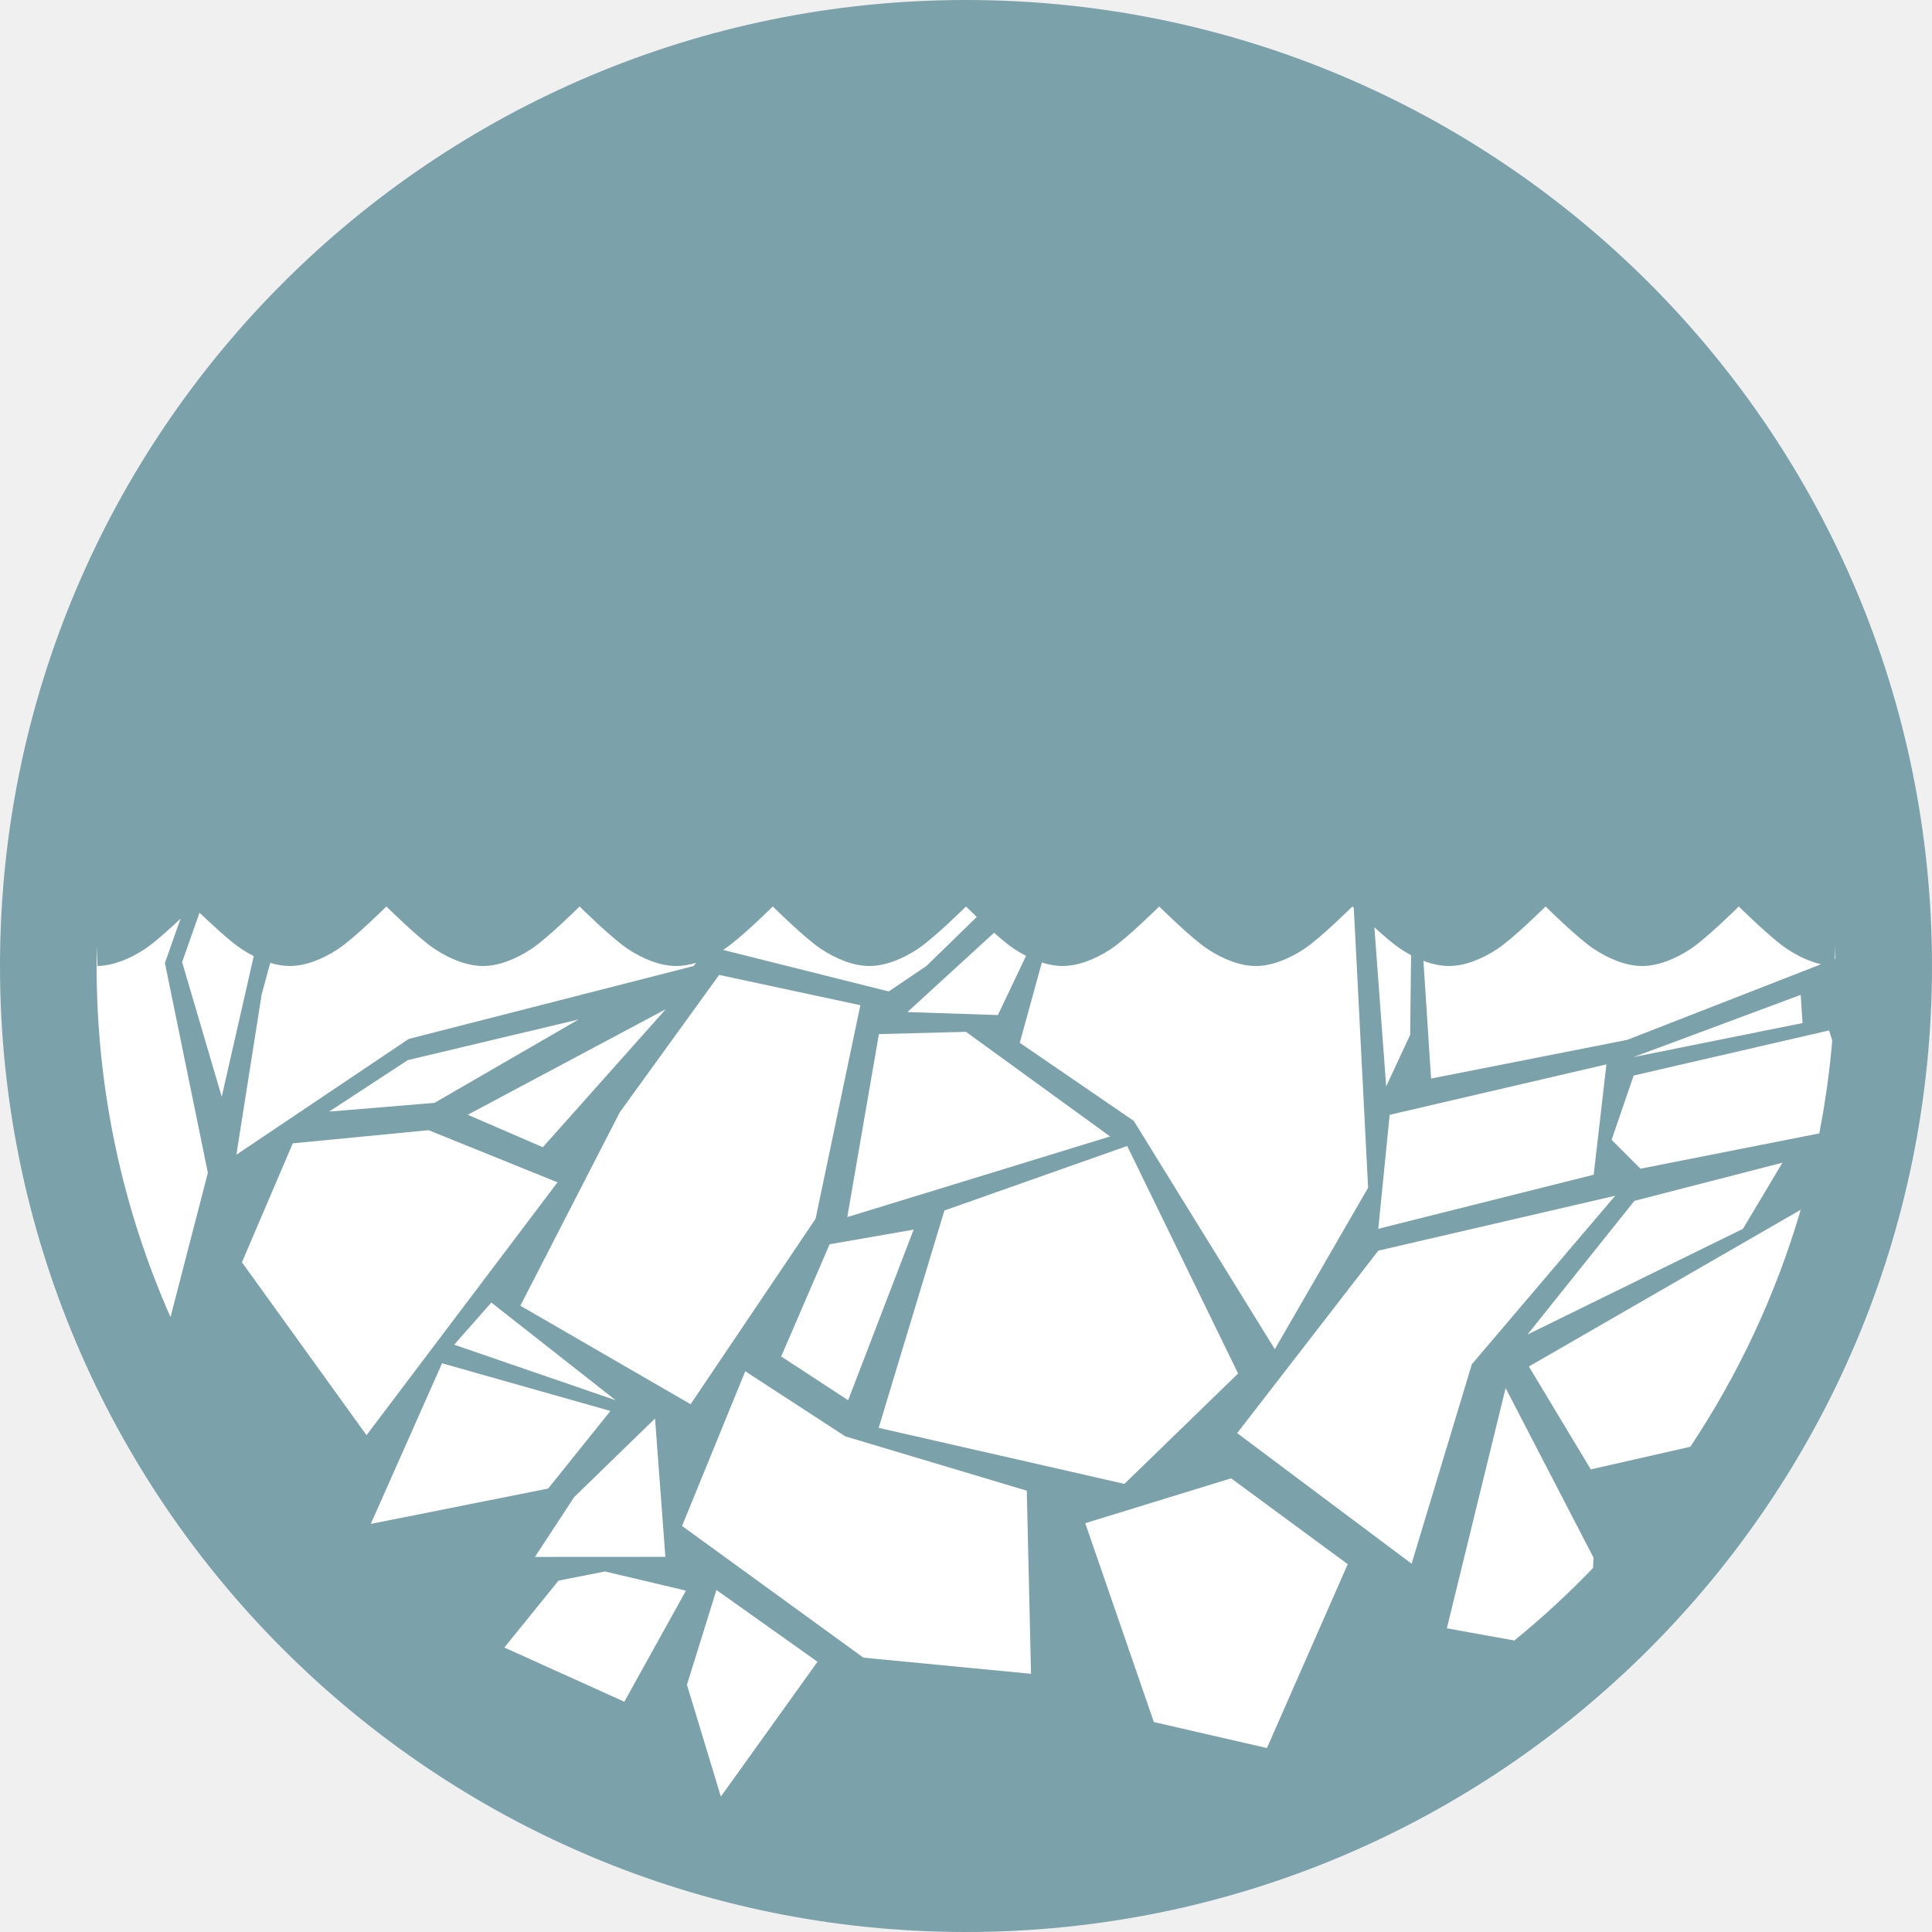
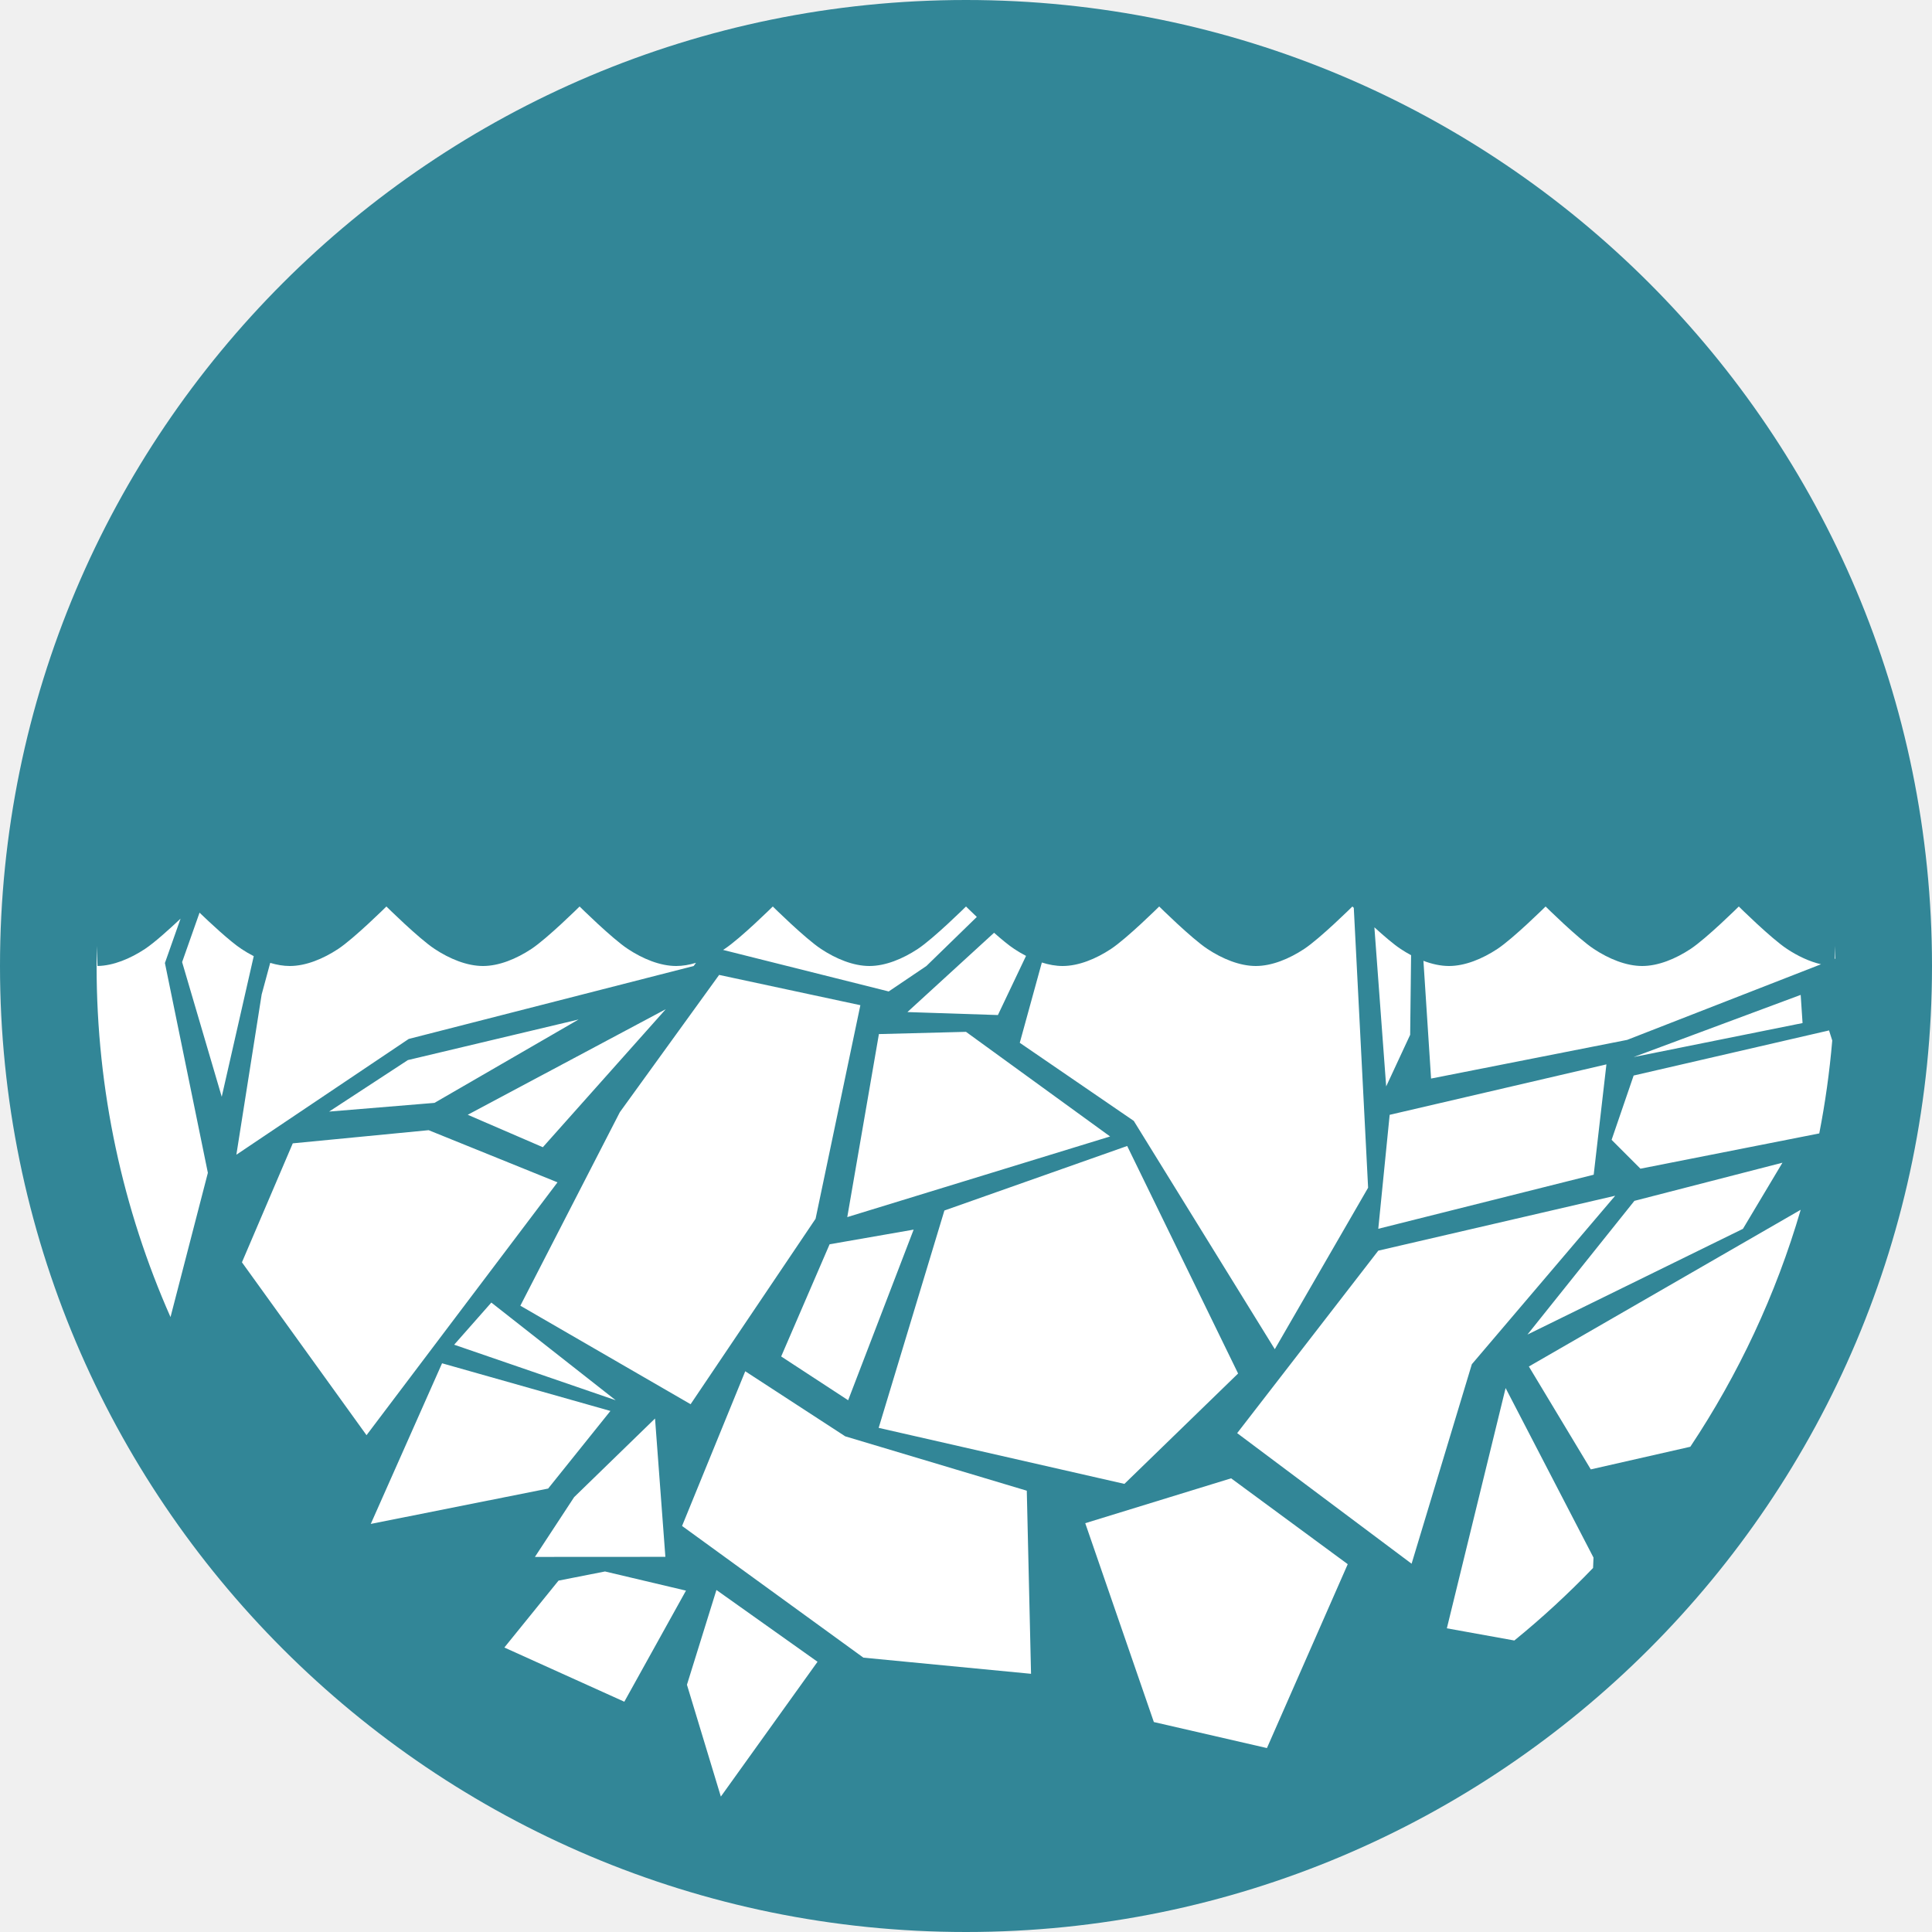
<svg xmlns="http://www.w3.org/2000/svg" width="100%" height="100%" viewBox="0 0 1000 1000" version="1.1" xml:space="preserve" style="fill-rule:evenodd;clip-rule:evenodd;stroke-linejoin:round;stroke-miterlimit:1.414;">
-   <circle cx="500" cy="500" r="500" style="fill:#7ba2aa;" />
-   <path d="M370.824,822.972l-15.261,49.052l17.545,57.887l50.042,-69.781l-52.326,-37.158Zm266.404,-57.795l-75.504,23.225l35.507,102.924l58.533,13.468l41.822,-95.178l-60.358,-44.439Zm-376.171,87.576l62.091,28.051l31.912,-57.504l-41.908,-9.91l-24.062,4.738l-28.033,34.625Zm91.978,-62.92l93.852,68.162l86.779,8.361l-2.203,-94.773l-93.963,-28.137l-51.758,-33.682l-32.707,80.069Zm430.786,59.283l-34.932,-6.304l30.412,-124.359l45.491,87.755l-0.224,5.363c-12.797,13.327 -26.406,25.869 -40.747,37.545Zm-22.001,-142.989l74.199,-87.212l-122.623,28.427l-73.042,94.445l90.287,67.593l31.179,-103.253Zm-422.776,28.092l-41.864,40.687l-20.305,30.953l67.522,-0.041l-5.353,-71.599Zm-23.094,-3.913l-87.14,-24.671l-36.897,83.145l91.805,-18.305l32.232,-40.169Zm138.849,8.754l127.195,28.998l58.844,-57.133l-57.41,-117.767l-94.61,33.4l-34.019,112.502Zm477.239,-112.879c-12.861,44.049 -32.282,85.312 -57.132,122.657l-51.517,11.715l-32.05,-53.255l140.699,-81.117Zm-806.811,27.187l64.484,89.484l98.85,-130.878l-66.7,-26.994l-70.324,6.813l-26.31,61.575Zm144.108,22.463l88.119,50.987l64.69,-95.991l23.182,-110.539l-73.107,-15.674l-51.391,71.052l-51.493,100.165Zm169.663,48.933l33.903,-88.316l-43.5,7.589l-25.067,58.064l34.664,22.663Zm-203.925,-28.746l83.603,28.746l-64.359,-50.559l-19.244,21.813Zm304.187,-197.826c3.597,1.146 7.225,1.808 10.74,1.808c8.333,0 17.304,-3.72 25,-8.8c8.333,-5.5 25,-22 25,-22c0,0 16.667,16.5 25,22c7.696,5.08 16.667,8.8 25,8.8c8.333,0 17.304,-3.72 25,-8.8c8.333,-5.5 25,-22 25,-22c0,0 0.256,0.253 0.72,0.707l7.41,144.859l-48.297,83.577l-72.993,-118.169l-59.007,-40.424l11.427,-41.558Zm251.348,192.576l111.535,-54.724l20.449,-34.232l-76.628,19.749l-55.356,69.207Zm-697.153,-215.272l-8.094,22.956l22.233,108.603l-19.339,74.662c-24.593,-55.585 -38.255,-117.068 -38.255,-181.717c0,-3.474 0.039,-6.939 0.118,-10.393c0.079,3.472 0.198,6.935 0.355,10.389c8.199,-0.137 16.976,-3.812 24.527,-8.796c4.957,-3.272 12.863,-10.436 18.455,-15.704Zm738.025,75.421l-112.192,26.115l-5.892,58.988l111.5,-27.992l6.584,-57.111Zm-392.934,79.053l136.043,-41.735l-74.589,-54.157l-45.078,1.161l-16.376,94.731Zm509.821,-91.403c-1.386,16.292 -3.641,32.338 -6.719,48.091l-92.553,18.255l-14.931,-14.935l11.407,-33.283l101.137,-23.349l1.659,5.221Zm-808.503,-40.188c3.399,1.031 6.818,1.621 10.136,1.621c8.333,0 17.304,-3.72 25,-8.8c8.333,-5.5 25,-22 25,-22c0,0 16.667,16.5 25,22c7.696,5.08 16.667,8.8 25,8.8c8.333,0 17.304,-3.72 25,-8.8c8.333,-5.5 25,-22 25,-22c0,0 16.667,16.5 25,22c7.696,5.08 16.667,8.8 25,8.8c3.351,0 6.804,-0.601 10.237,-1.651l-1.183,1.651l-147.507,37.756l-89.205,59.93l13.094,-82.956l4.428,-16.351Zm204.74,23.977l-102.503,54.648l38.872,16.793l63.631,-71.441Zm-174.259,52.995l54.54,-4.502l74.594,-43.163l-88.366,21.011l-40.768,26.654Zm-67.062,-102.959c5.282,5.078 15.684,14.826 21.717,18.808c2.035,1.343 4.159,2.591 6.336,3.7l-16.569,72.78l-20.504,-69.698l9.02,-25.59Zm608.101,7.588c4.739,4.31 9.974,8.816 13.616,11.22c1.735,1.145 3.534,2.221 5.377,3.2l-0.479,41.216l-12.417,26.716l-6.097,-82.352Zm25.381,17.339c4.405,1.677 8.906,2.681 13.235,2.681c8.333,0 17.304,-3.72 25,-8.8c8.333,-5.5 25,-22 25,-22c0,0 16.667,16.5 25,22c7.696,5.08 16.667,8.8 25,8.8c8.333,0 17.304,-3.72 25,-8.8c8.333,-5.5 25,-22 25,-22c0,0 16.667,16.5 25,22c5.44,3.59 11.516,6.501 17.554,7.9l-100.349,39.146l-101.484,20.014l-3.956,-60.941Zm108.806,49.808l87.431,-17.594l-0.971,-14.579l-86.46,32.173Zm-331.044,-64.329c3.799,3.354 7.623,6.521 10.473,8.402c1.954,1.289 3.989,2.491 6.076,3.567l-14.563,30.619l-46.839,-1.544l44.853,-41.044Zm-140.261,8.88c0.246,-0.158 0.49,-0.317 0.734,-0.478c8.333,-5.5 25,-22 25,-22c0,0 16.667,16.5 25,22c7.696,5.08 16.667,8.8 25,8.8c8.333,0 17.304,-3.72 25,-8.8c8.333,-5.5 25,-22 25,-22c0,0 2.291,2.268 5.599,5.403l-26.092,25.397l-19.517,13.177l-85.724,-21.499l0,0Zm575.616,-2.068c0.05,2.193 0.084,4.39 0.102,6.591l-0.305,0.119c0.084,-2.233 0.152,-4.47 0.203,-6.71Z" style="fill:#fff;" />
+   <circle cx="500" cy="500" r="500" style="fill:#328697;" />
+   <path d="M370.824,822.972l-15.261,49.052l17.545,57.887l50.042,-69.781l-52.326,-37.158l0,0Zm266.404,-57.795l-75.504,23.225l35.507,102.924l58.533,13.468l41.822,-95.178l-60.358,-44.439Zm-376.171,87.576l62.091,28.051l31.912,-57.504l-41.908,-9.91l-24.062,4.738l-28.033,34.625l0,0Zm91.978,-62.92l93.852,68.162l86.779,8.361l-2.203,-94.773l-93.963,-28.137l-51.758,-33.682l-32.707,80.069l0,0Zm430.786,59.283l-34.932,-6.304l30.412,-124.359l45.491,87.755l-0.224,5.363c-12.797,13.327 -26.406,25.869 -40.747,37.545Zm-22.001,-142.989l74.199,-87.212l-122.623,28.427l-73.042,94.445l90.287,67.593l31.179,-103.253l0,0Zm-422.776,28.092l-41.864,40.687l-20.305,30.953l67.522,-0.041l-5.353,-71.599l0,0Zm-23.094,-3.913l-87.14,-24.671l-36.897,83.145l91.805,-18.305l32.232,-40.169Zm138.849,8.754l127.195,28.998l58.844,-57.133l-57.41,-117.767l-94.61,33.4l-34.019,112.502l0,0Zm477.239,-112.879c-12.861,44.049 -32.282,85.312 -57.132,122.657l-51.517,11.715l-32.05,-53.255l140.699,-81.117l0,0Zm-806.811,27.187l64.484,89.484l98.85,-130.878l-66.7,-26.994l-70.324,6.813l-26.31,61.575l0,0Zm144.108,22.463l88.119,50.987l64.69,-95.991l23.182,-110.539l-73.107,-15.674l-51.391,71.052l-51.493,100.165l0,0Zm169.663,48.933l33.903,-88.316l-43.5,7.589l-25.067,58.064l34.664,22.663Zm-203.925,-28.746l83.603,28.746l-64.359,-50.559l-19.244,21.813l0,0Zm304.187,-197.826c3.597,1.146 7.225,1.808 10.74,1.808c8.333,0 17.304,-3.72 25,-8.8c8.333,-5.5 25,-22 25,-22c0,0 16.667,16.5 25,22c7.696,5.08 16.667,8.8 25,8.8c8.333,0 17.304,-3.72 25,-8.8c8.333,-5.5 25,-22 25,-22c0,0 0.256,0.253 0.72,0.707l7.41,144.859l-48.297,83.577l-72.993,-118.169l-59.007,-40.424l11.427,-41.558l0,0Zm251.348,192.576l111.535,-54.724l20.449,-34.232l-76.628,19.749l-55.356,69.207l0,0Zm-697.153,-215.272l-8.094,22.956l22.233,108.603l-19.339,74.662c-24.593,-55.585 -38.255,-117.068 -38.255,-181.717c0,-3.474 0.039,-6.939 0.118,-10.393c0.079,3.472 0.198,6.935 0.355,10.389c8.199,-0.137 16.976,-3.812 24.527,-8.796c4.957,-3.272 12.863,-10.436 18.455,-15.704l0,0Zm738.025,75.421l-112.192,26.115l-5.892,58.988l111.5,-27.992l6.584,-57.111l0,0Zm-392.934,79.053l136.043,-41.735l-74.589,-54.157l-45.078,1.161l-16.376,94.731l0,0Zm509.821,-91.403c-1.386,16.292 -3.641,32.338 -6.719,48.091l-92.553,18.255l-14.931,-14.935l11.407,-33.283l101.137,-23.349l1.659,5.221Zm-808.503,-40.188c3.399,1.031 6.818,1.621 10.136,1.621c8.333,0 17.304,-3.72 25,-8.8c8.333,-5.5 25,-22 25,-22c0,0 16.667,16.5 25,22c7.696,5.08 16.667,8.8 25,8.8c8.333,0 17.304,-3.72 25,-8.8c8.333,-5.5 25,-22 25,-22c0,0 16.667,16.5 25,22c7.696,5.08 16.667,8.8 25,8.8c3.351,0 6.804,-0.601 10.237,-1.651l-1.183,1.651l-147.507,37.756l-89.205,59.93l13.094,-82.956l4.428,-16.351l0,0Zm204.74,23.977l-102.503,54.648l38.872,16.793l63.631,-71.441Zm-174.259,52.995l54.54,-4.502l74.594,-43.163l-88.366,21.011l-40.768,26.654Zm-67.062,-102.959c5.282,5.078 15.684,14.826 21.717,18.808c2.035,1.343 4.159,2.591 6.336,3.7l-16.569,72.78l-20.504,-69.698l9.02,-25.59Zm608.101,7.588c4.739,4.31 9.974,8.816 13.616,11.22c1.735,1.145 3.534,2.221 5.377,3.2l-0.479,41.216l-12.417,26.716l-6.097,-82.352l0,0Zm25.381,17.339c4.405,1.677 8.906,2.681 13.235,2.681c8.333,0 17.304,-3.72 25,-8.8c8.333,-5.5 25,-22 25,-22c0,0 16.667,16.5 25,22c7.696,5.08 16.667,8.8 25,8.8c8.333,0 17.304,-3.72 25,-8.8c8.333,-5.5 25,-22 25,-22c0,0 16.667,16.5 25,22c5.44,3.59 11.516,6.501 17.554,7.9l-100.349,39.146l-101.484,20.014l-3.956,-60.941l0,0Zm108.806,49.808l87.431,-17.594l-0.971,-14.579l-86.46,32.173Zm-331.044,-64.329c3.799,3.354 7.623,6.521 10.473,8.402c1.954,1.289 3.989,2.491 6.076,3.567l-14.563,30.619l-46.839,-1.544l44.853,-41.044l0,0Zm-140.261,8.88c0.246,-0.158 0.49,-0.317 0.734,-0.478c8.333,-5.5 25,-22 25,-22c0,0 16.667,16.5 25,22c7.696,5.08 16.667,8.8 25,8.8c8.333,0 17.304,-3.72 25,-8.8c8.333,-5.5 25,-22 25,-22c0,0 2.291,2.268 5.599,5.403l-26.092,25.397l-19.517,13.177l-85.724,-21.499l0,0Zm575.616,-2.068c0.05,2.193 0.084,4.39 0.102,6.591l-0.305,0.119c0.084,-2.233 0.152,-4.47 0.203,-6.71l0,0Z" style="fill:#fff;" />
</svg>
